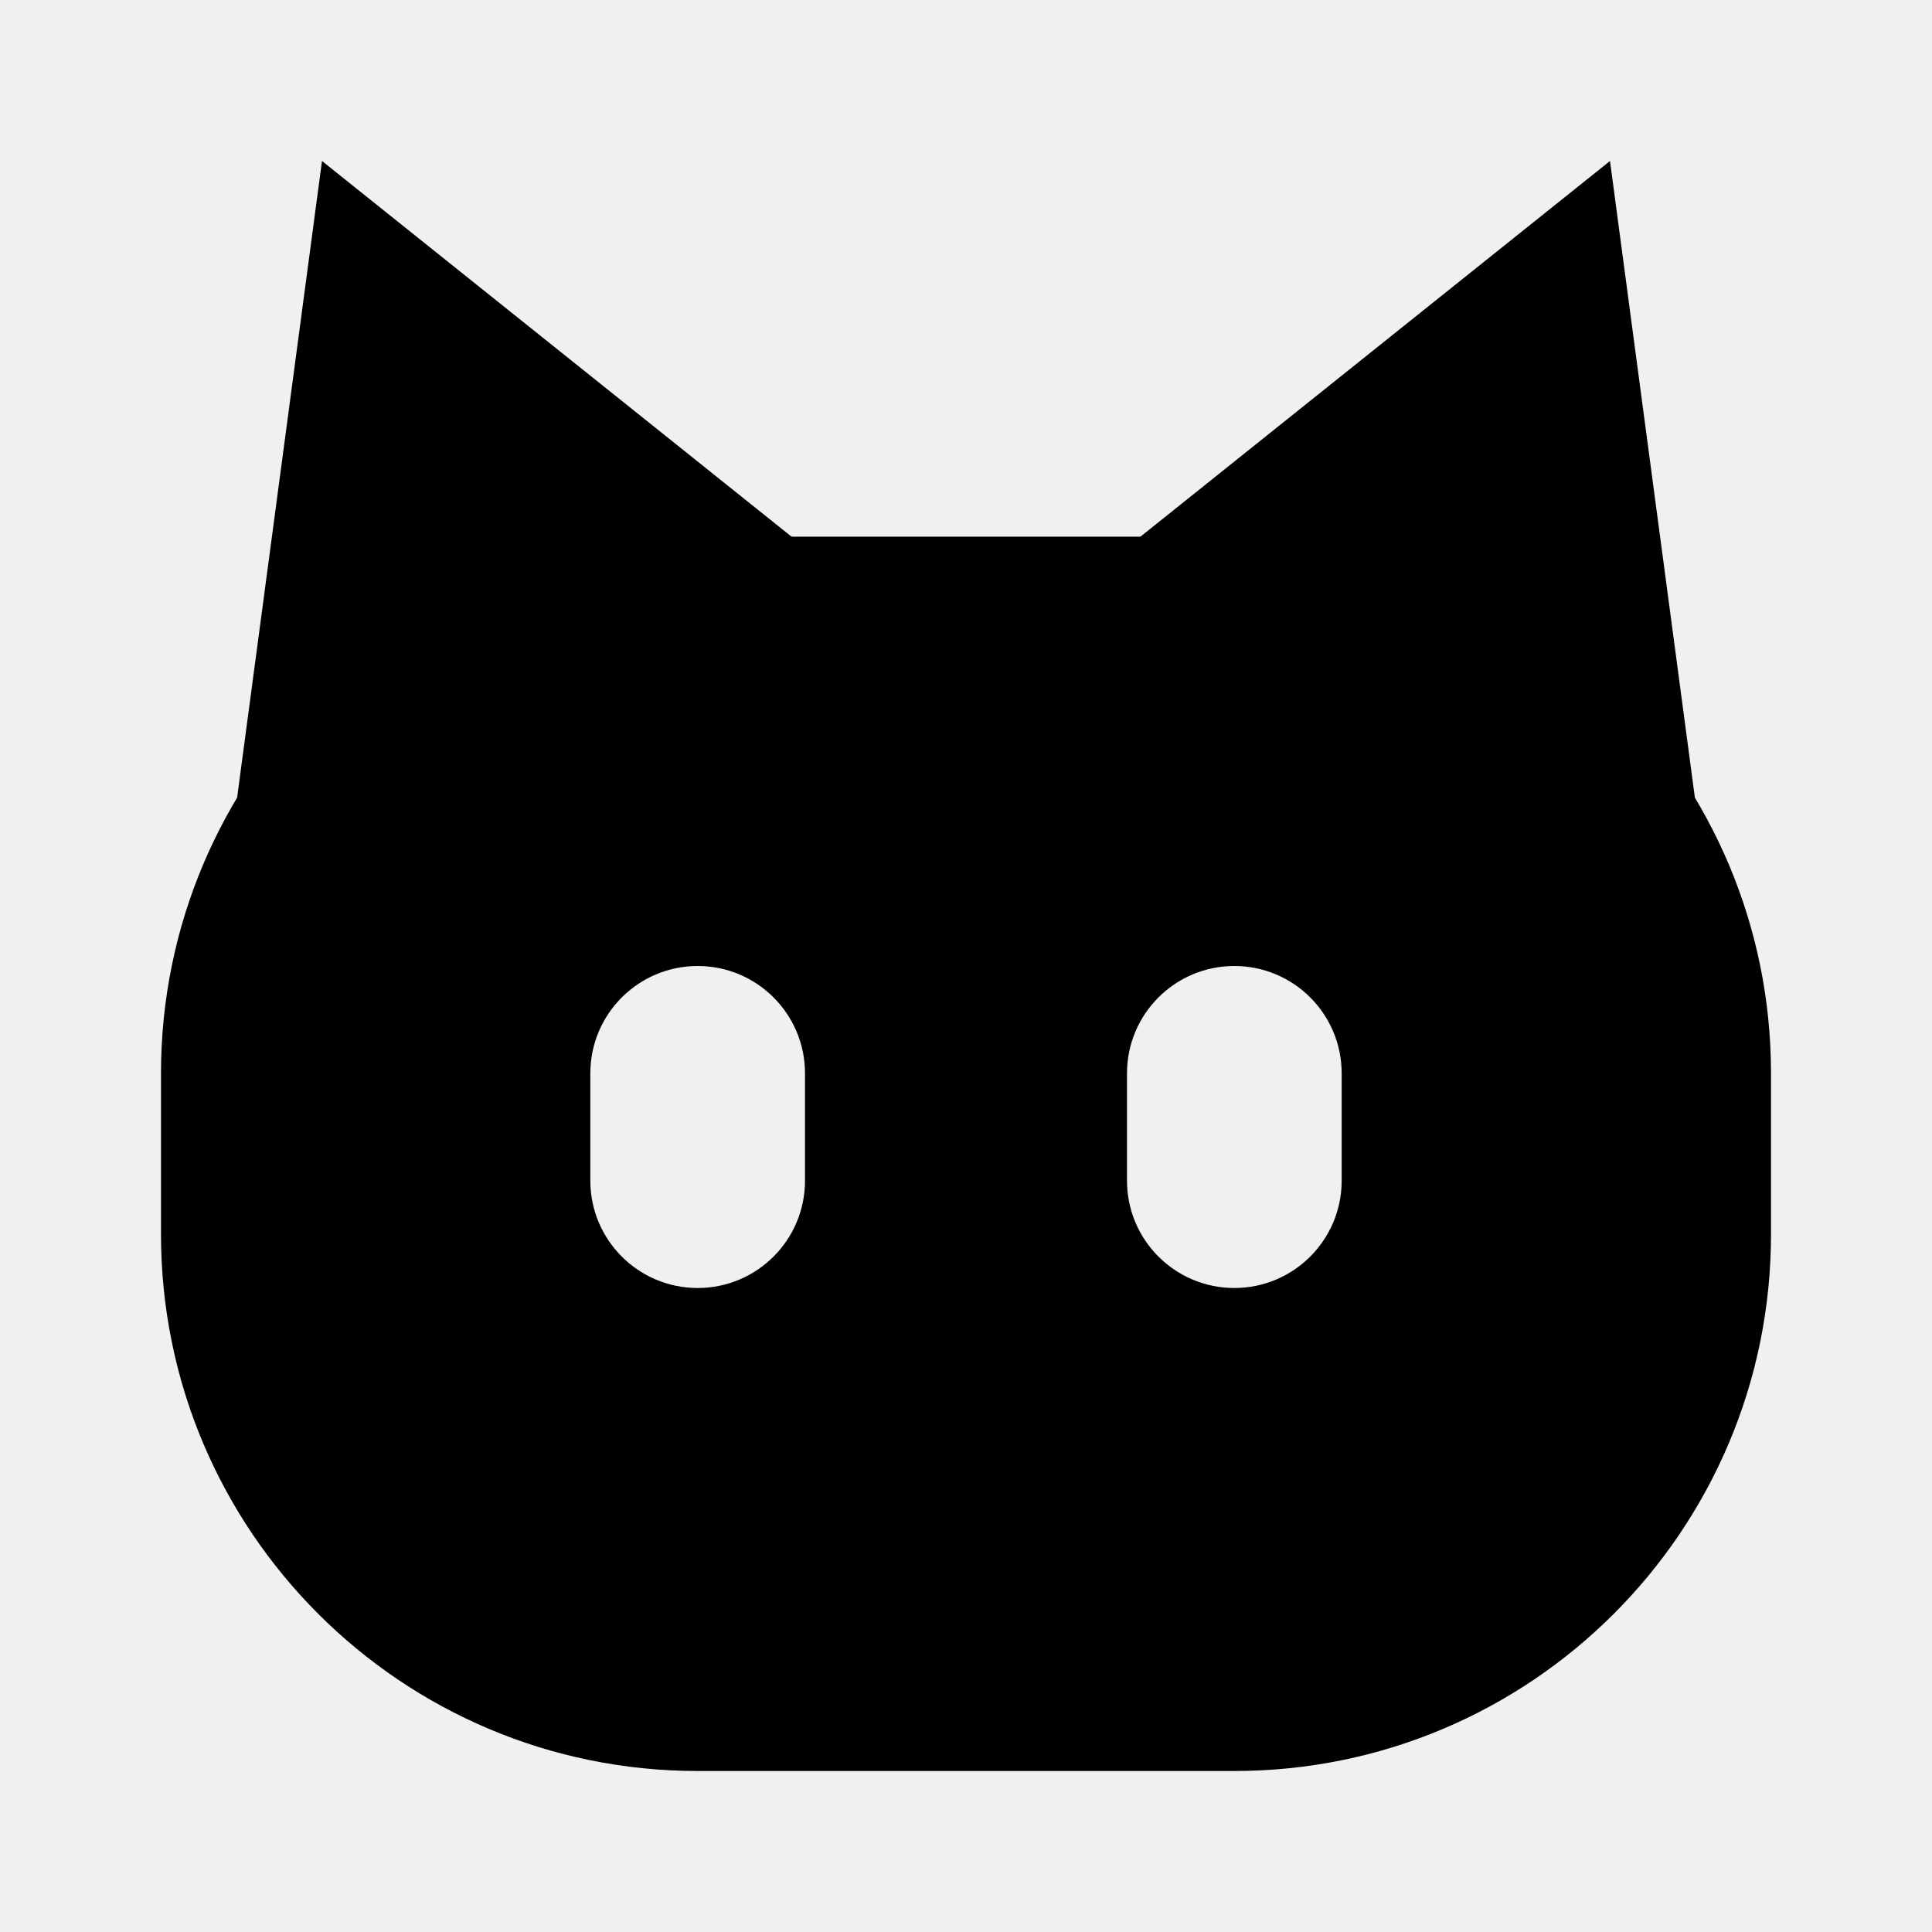
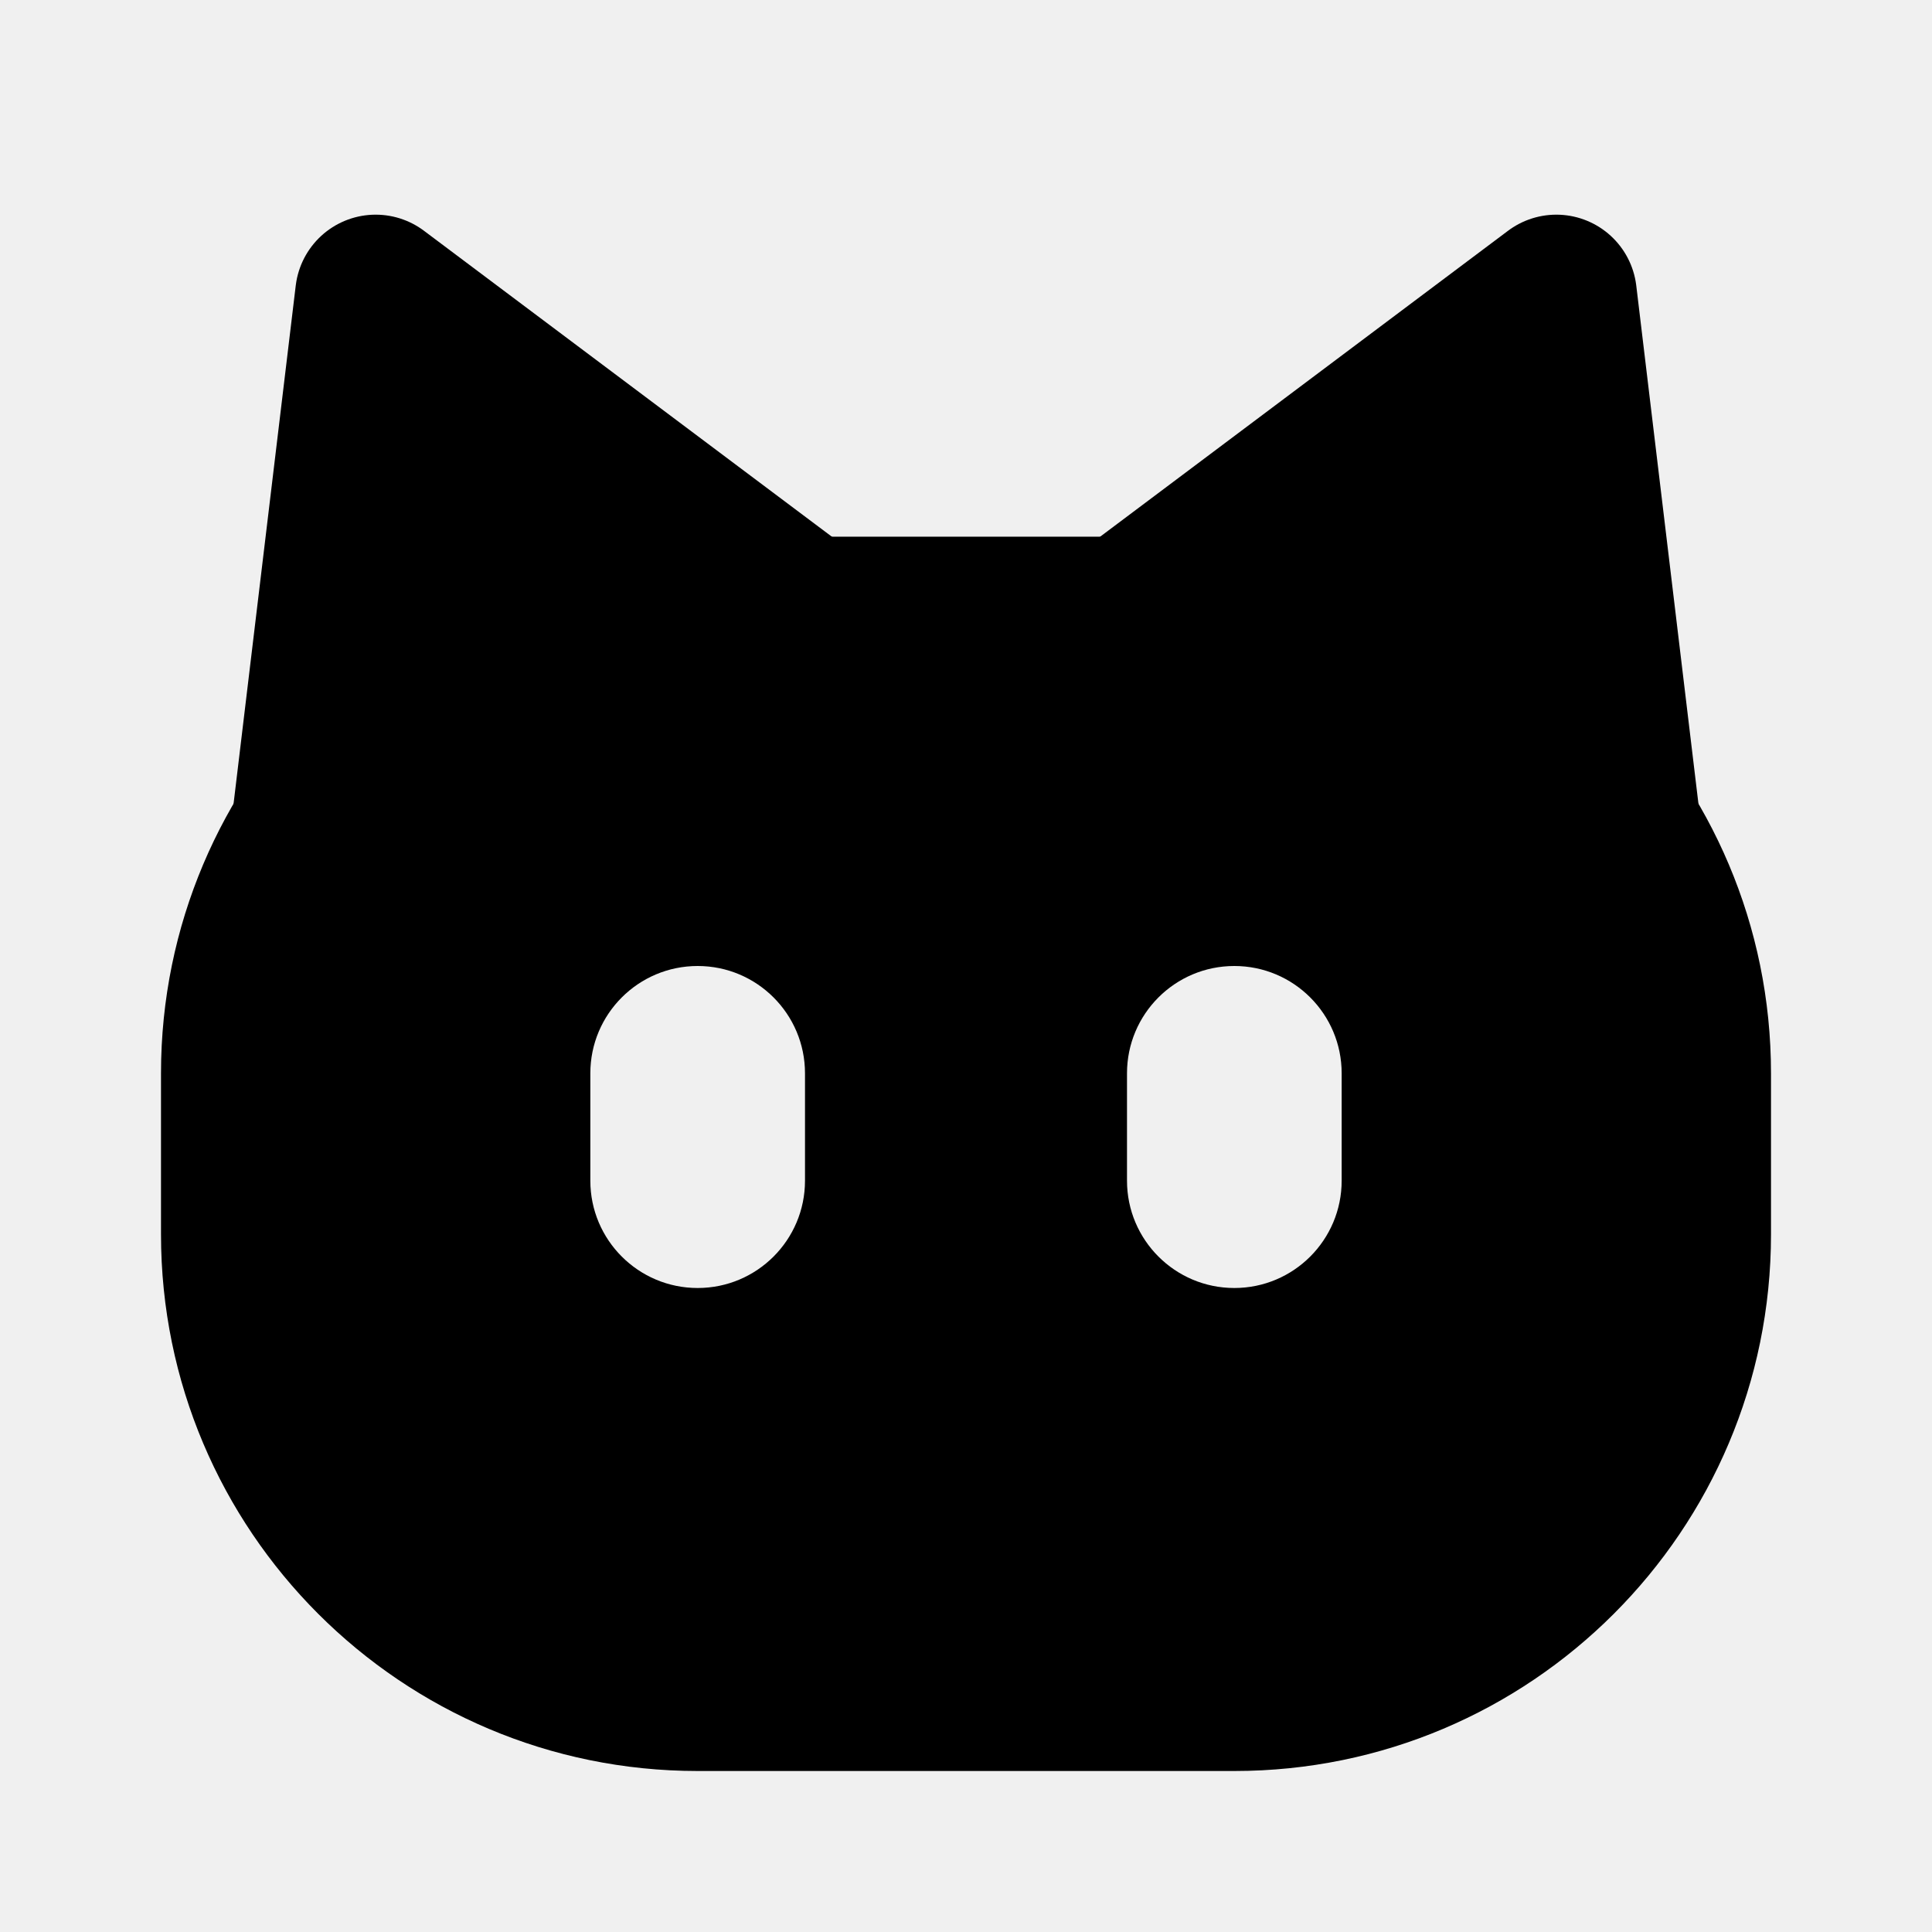
<svg xmlns="http://www.w3.org/2000/svg" viewBox="0 0 36 36" width="36" height="36">
  <defs>
    <mask id="eyes" maskUnits="userSpaceOnUse" x="0" y="0" width="36" height="36">
      <rect width="36" height="36" fill="white" />
      <rect x="11" y="18" width="4" height="6" rx="2" fill="black" />
      <rect x="21" y="18" width="4" height="6" rx="2" fill="black" />
    </mask>
  </defs>
  <g mask="url(#eyes)" fill="black">
    <rect x="3" y="10" width="30" height="23" rx="10" />
-     <path d="M4 18 L6 3 L16 11 Z M32 18 L30 3 L20 11 Z" />
+     <path d="M5.5 18 L7 5.5 L15 11.5 Z M30.5 18 L29 5.5 L21 11.5 Z" stroke="black" stroke-width="3" stroke-linejoin="round" />
  </g>
</svg>
